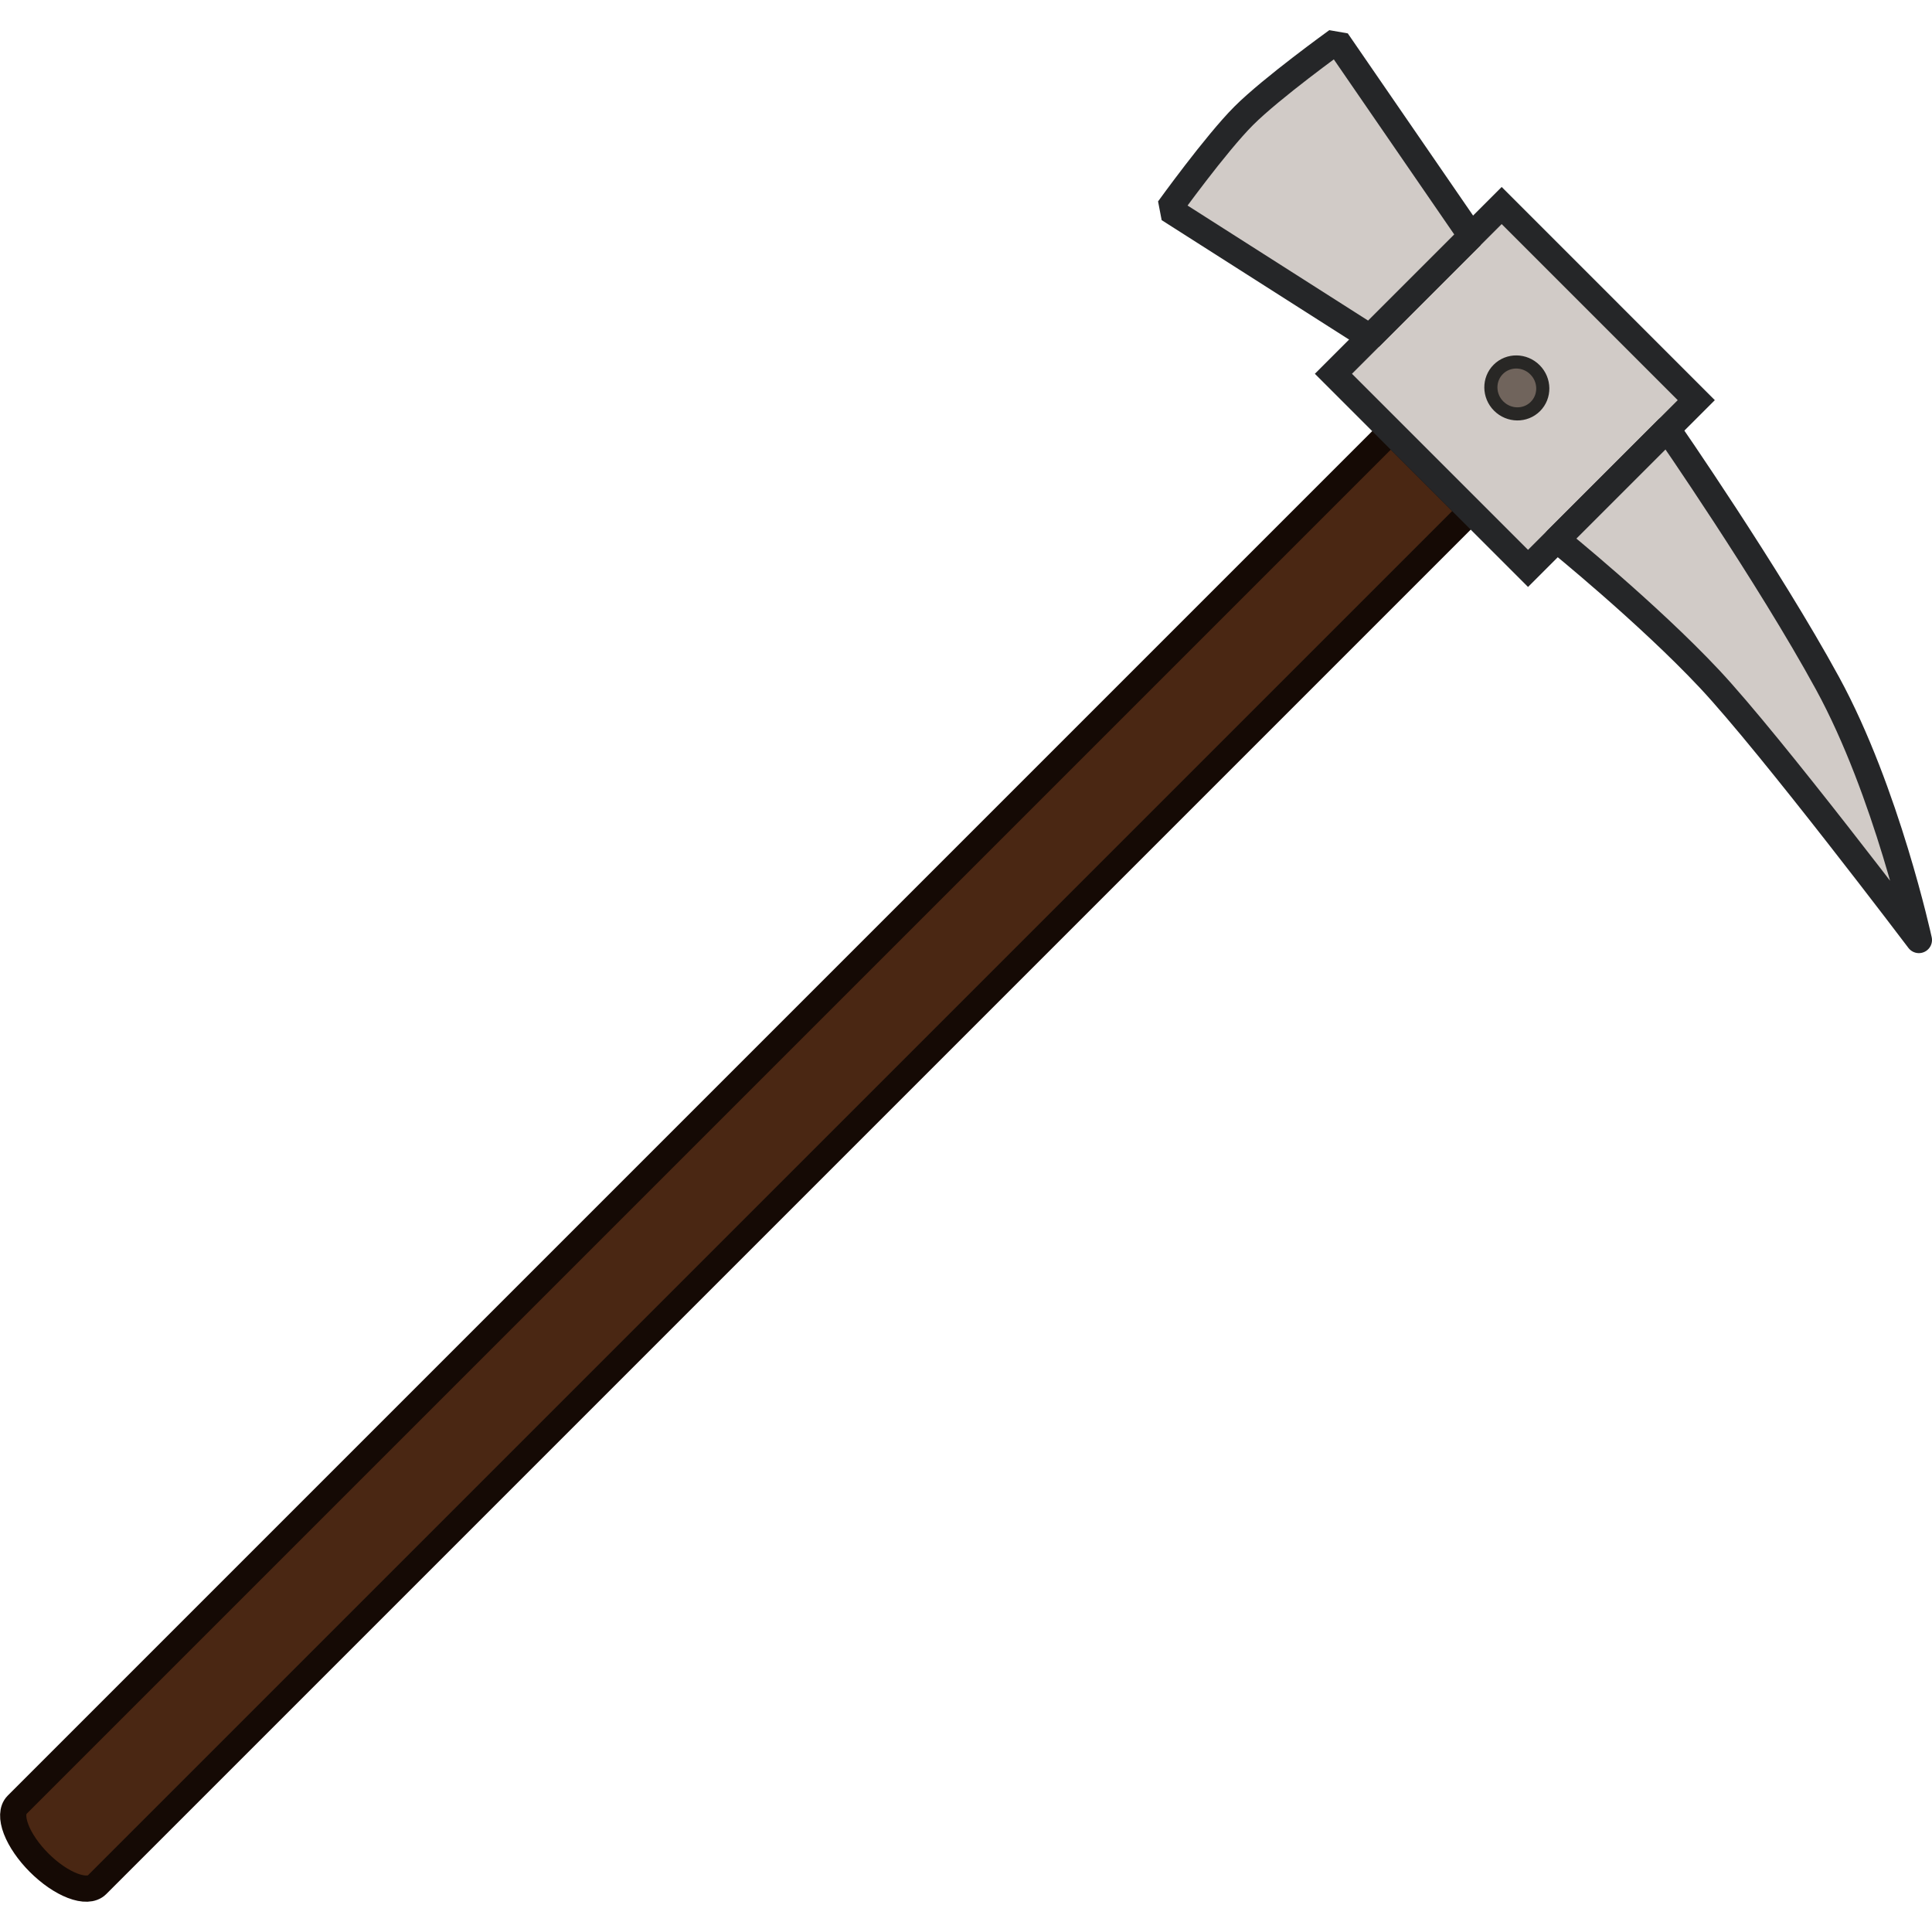
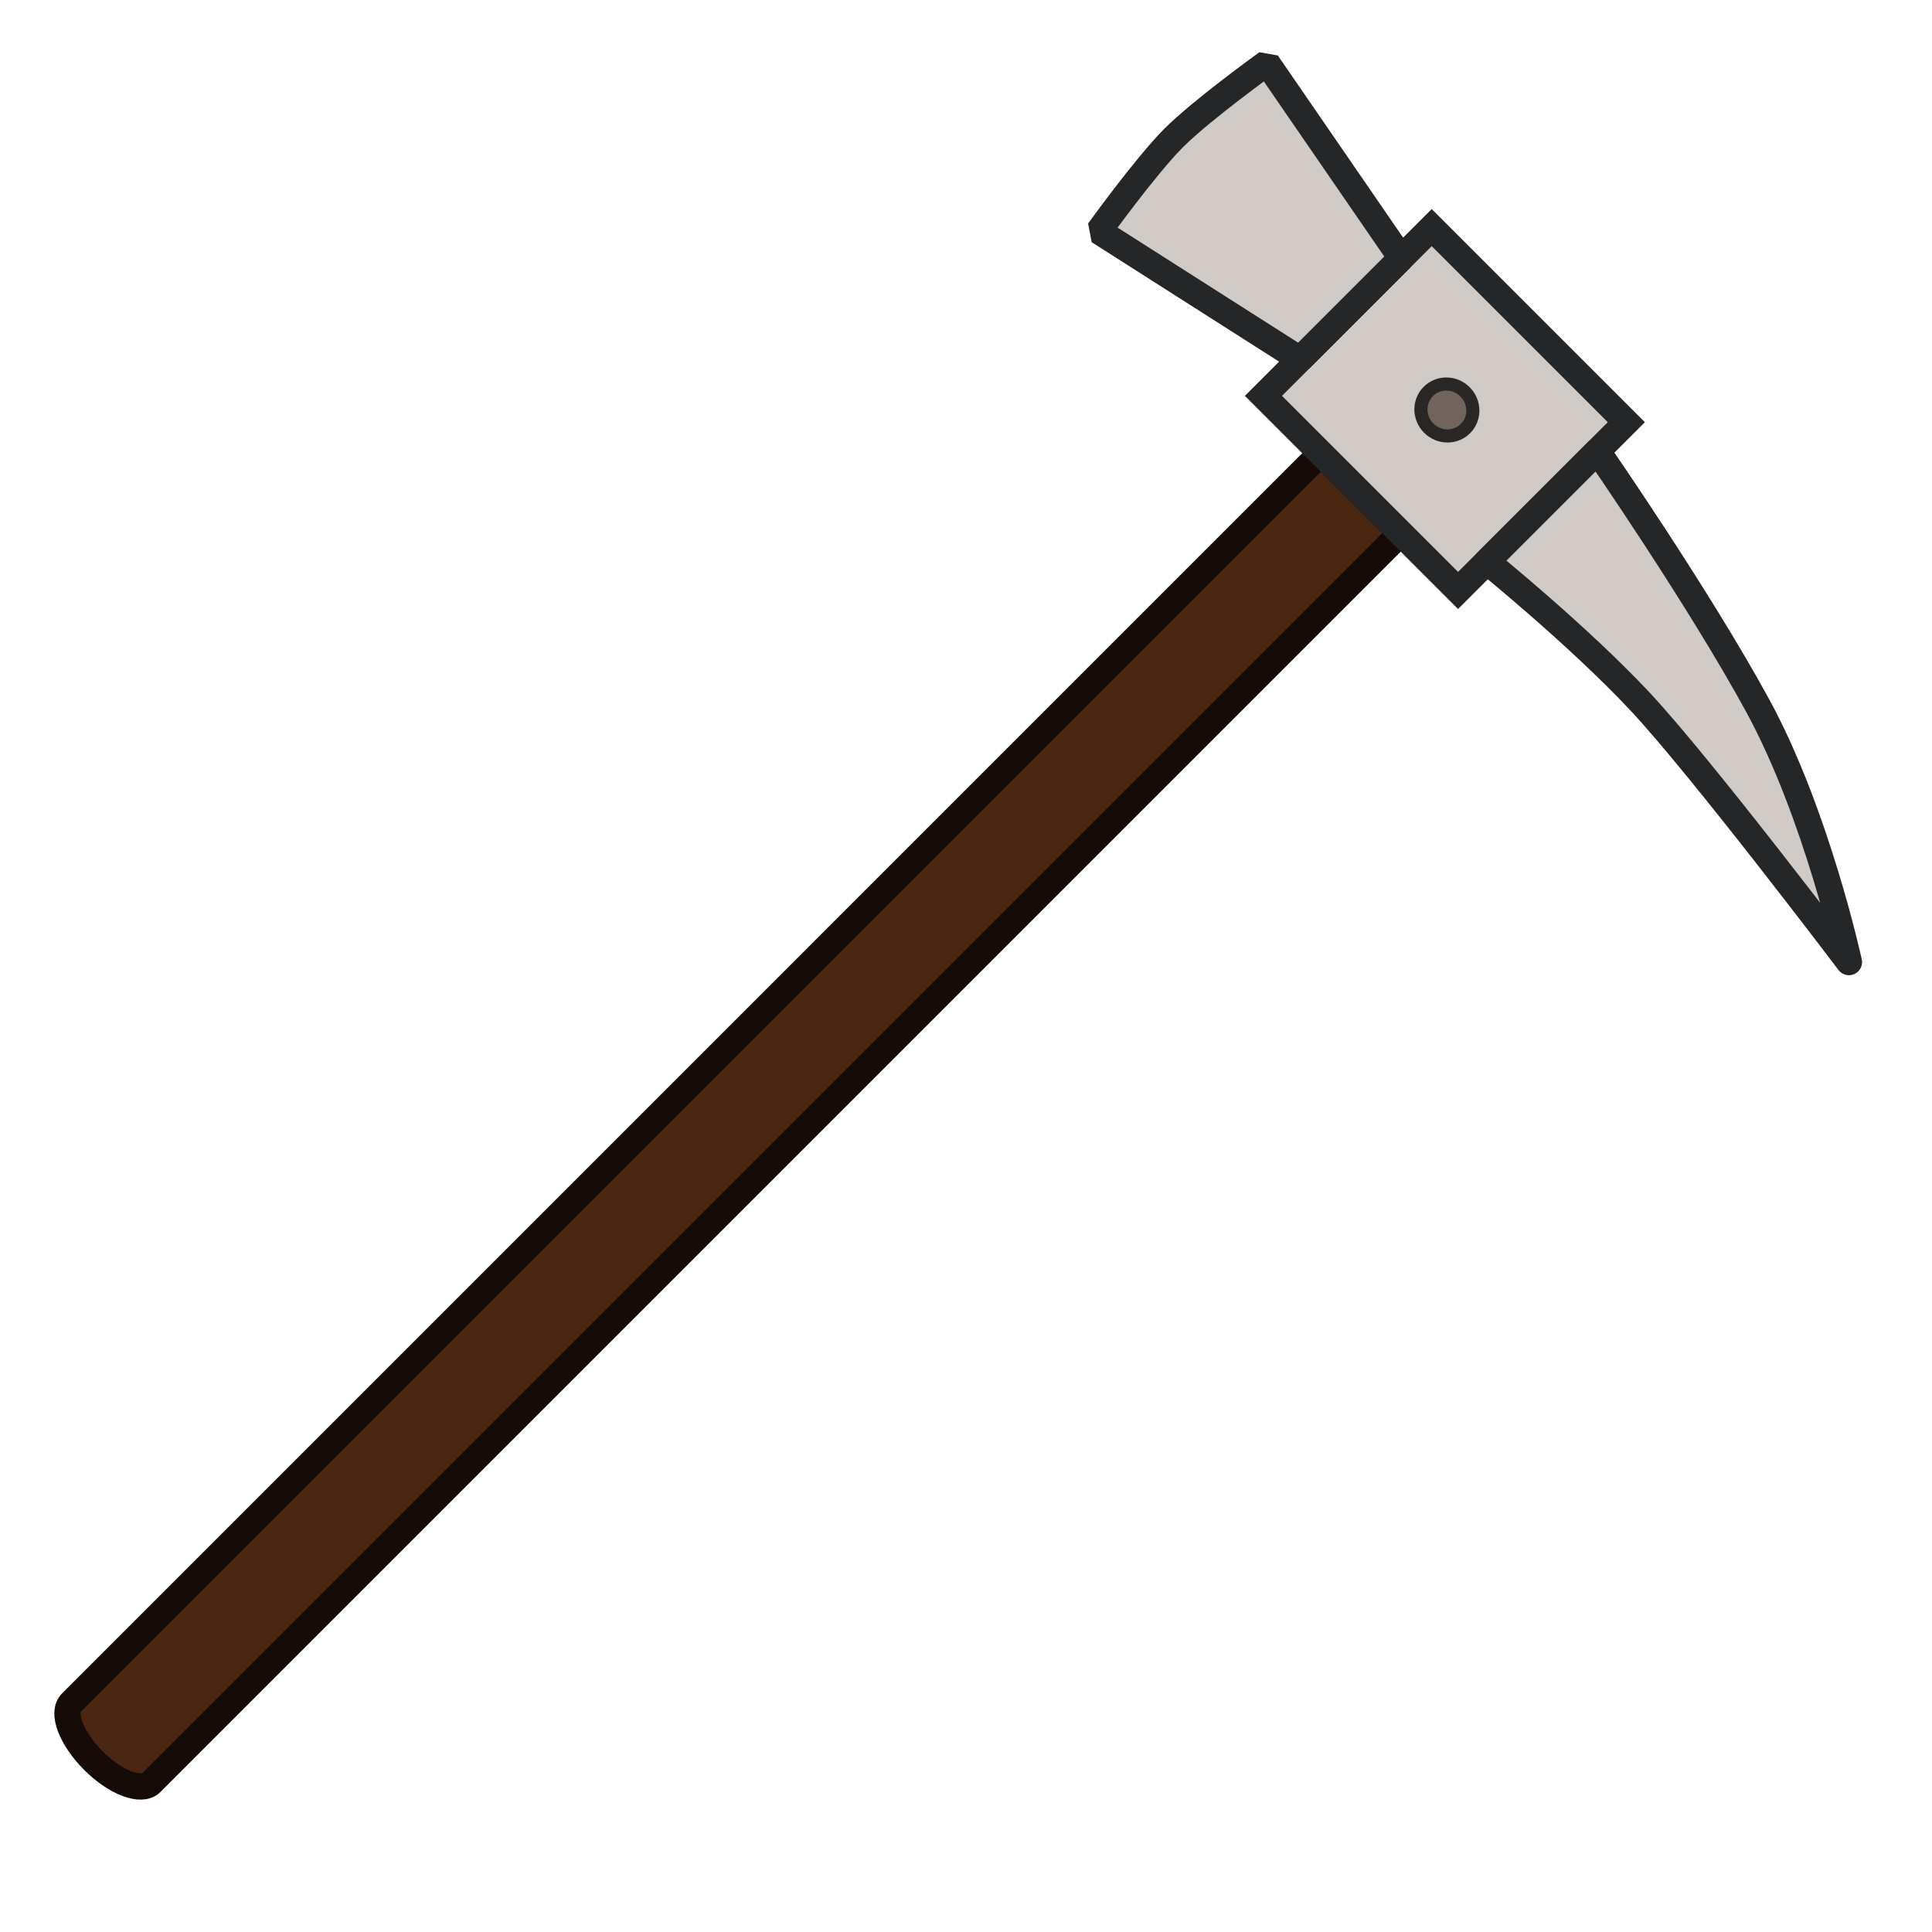
<svg xmlns="http://www.w3.org/2000/svg" width="110" height="110" viewBox="0 0 110 110" fill="none" version="1.1" id="svg12">
  <defs id="defs16" />
  <g id="g838" transform="matrix(1.003892,0,0,1.003892,-0.211484,1.394925)">
-     <path d="M 79.087,23.063 1.174,100.976 c -0.267,0.269 -0.285,0.765 -0.05,1.379 0.235,0.615 0.704,1.297 1.304,1.897 0.601,0.601 1.284,1.072 1.899,1.307 0.615,0.236 1.112,0.218 1.381,-0.049 L 83.621,27.597 Z" fill="#4a2713" stroke="#150a05" stroke-width="1.488" id="path2" />
-     <path d="M 85.378,10.267 96.415,21.305 86.873,30.848 75.835,19.81 Z" fill="#d1cbc7" stroke="#252628" stroke-width="1.488" id="path4" />
-     <path d="M 76.037,0.925 83.651,11.995 77.905,17.74 66.494,10.468 c 0,0 2.664,-3.698 4.254,-5.289 1.59,-1.59 5.289,-4.254 5.289,-4.254 z" fill="#d1cbc7" stroke="#252628" stroke-width="1.488" stroke-linejoin="bevel" id="path6" />
-     <path d="m 85.209,21.641 c 0.582,0.582 1.514,0.592 2.082,0.024 0.568,-0.568 0.558,-1.501 -0.024,-2.082 -0.582,-0.582 -1.514,-0.592 -2.082,-0.024 -0.568,0.568 -0.558,1.501 0.024,2.082 z" fill="#70645c" stroke="#282725" stroke-width="0.744" id="path8" />
-     <path d="m 94.777,22.943 c 0,0 5.729,8.275 9.084,14.426 3.355,6.15 5.179,14.554 5.179,14.554 0,0 -8.374,-11.073 -11.874,-14.806 -3.5,-3.733 -8.655,-7.907 -8.655,-7.907 z" fill="#d1cbc7" stroke="#252628" stroke-width="1.488" stroke-linejoin="round" id="path10" />
+     <path d="M 75.119,24.314 4.25,95.184 c -0.267,0.269 -0.285,0.765 -0.05,1.379 0.235,0.615 0.704,1.297 1.304,1.897 0.601,0.601 1.284,1.072 1.899,1.307 0.615,0.236 1.112,0.218 1.381,-0.049 L 79.653,28.848 Z" fill="#4a2713" stroke="#150a05" stroke-width="1.488" id="path2" />
+     <path d="m 81.41,11.518 11.038,11.038 -9.543,9.543 -11.038,-11.038 z" fill="#d1cbc7" stroke="#252628" stroke-width="1.488" id="path4" />
+     <path d="m 72.069,2.177 7.614,11.069 -5.746,5.746 -11.411,-7.272 c 0,0 2.664,-3.698 4.254,-5.289 1.59,-1.59 5.289,-4.254 5.289,-4.254 z" fill="#d1cbc7" stroke="#252628" stroke-width="1.488" stroke-linejoin="bevel" id="path6" />
+     <path d="m 81.242,22.892 c 0.582,0.582 1.514,0.592 2.082,0.024 0.568,-0.568 0.558,-1.501 -0.024,-2.082 -0.581,-0.582 -1.514,-0.592 -2.082,-0.024 -0.568,0.568 -0.558,1.501 0.024,2.082 z" fill="#70645c" stroke="#282725" stroke-width="0.744" id="path8" />
+     <path d="m 90.81,24.195 c 0,0 5.729,8.275 9.084,14.426 3.355,6.15 5.179,14.554 5.179,14.554 0,0 -8.374,-11.073 -11.874,-14.806 -3.5,-3.733 -8.655,-7.907 -8.655,-7.907 z" fill="#d1cbc7" stroke="#252628" stroke-width="1.488" stroke-linejoin="round" id="path10" />
  </g>
</svg>
